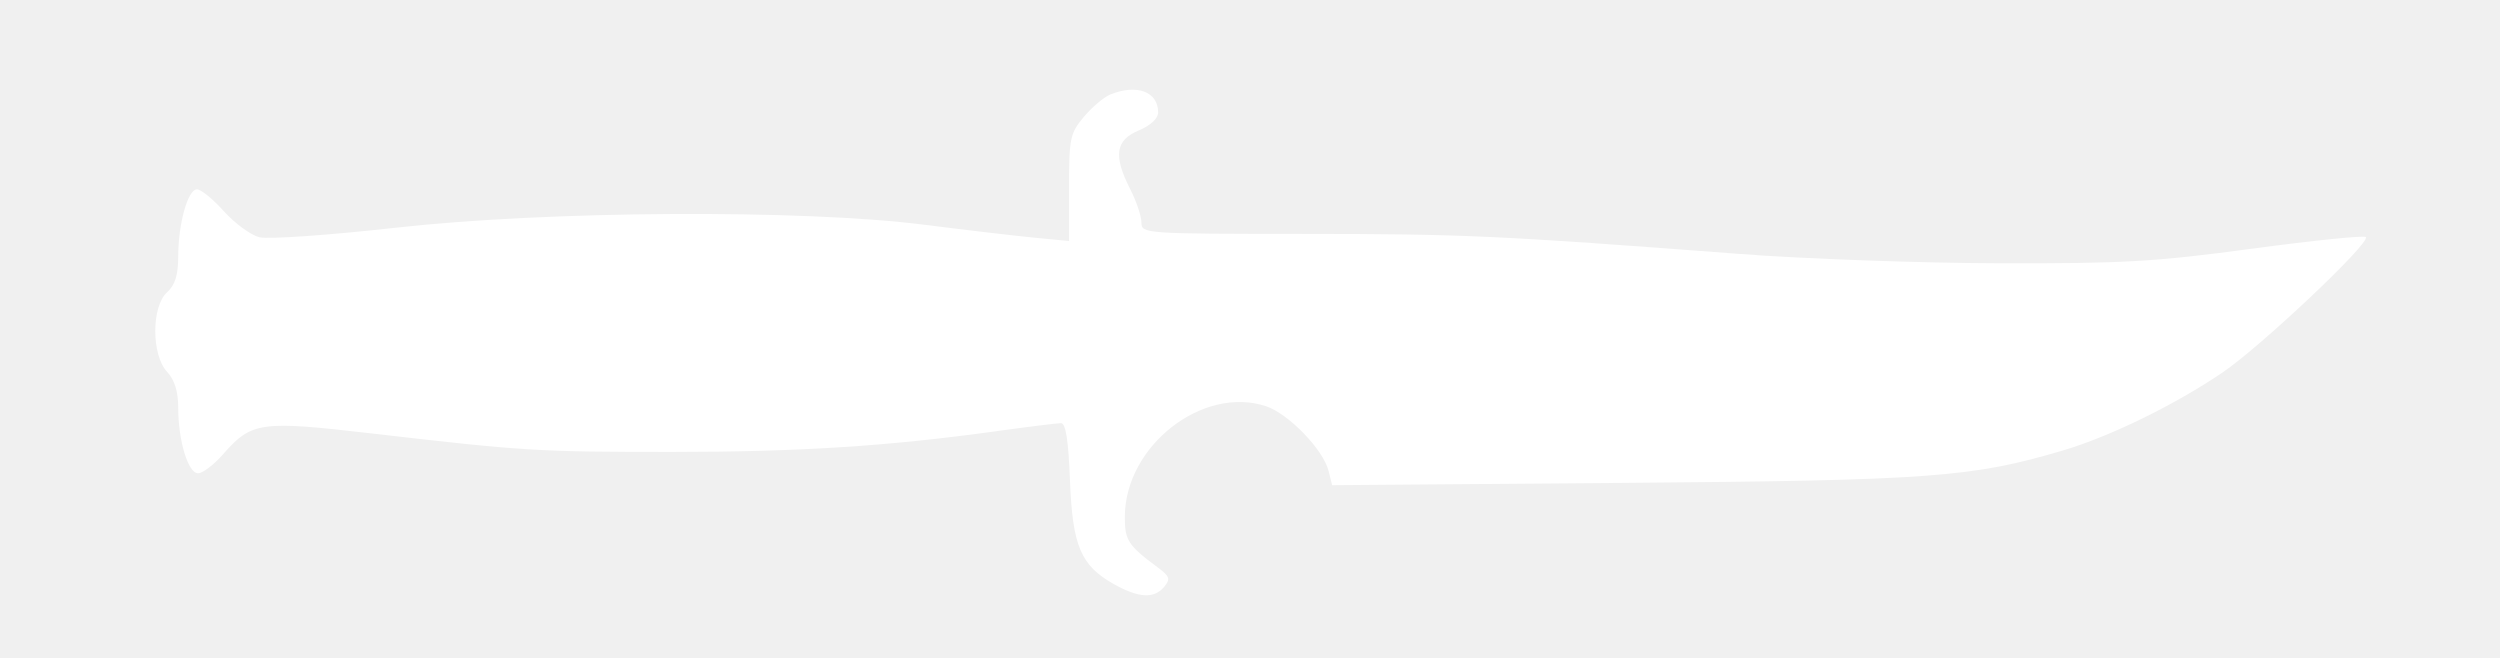
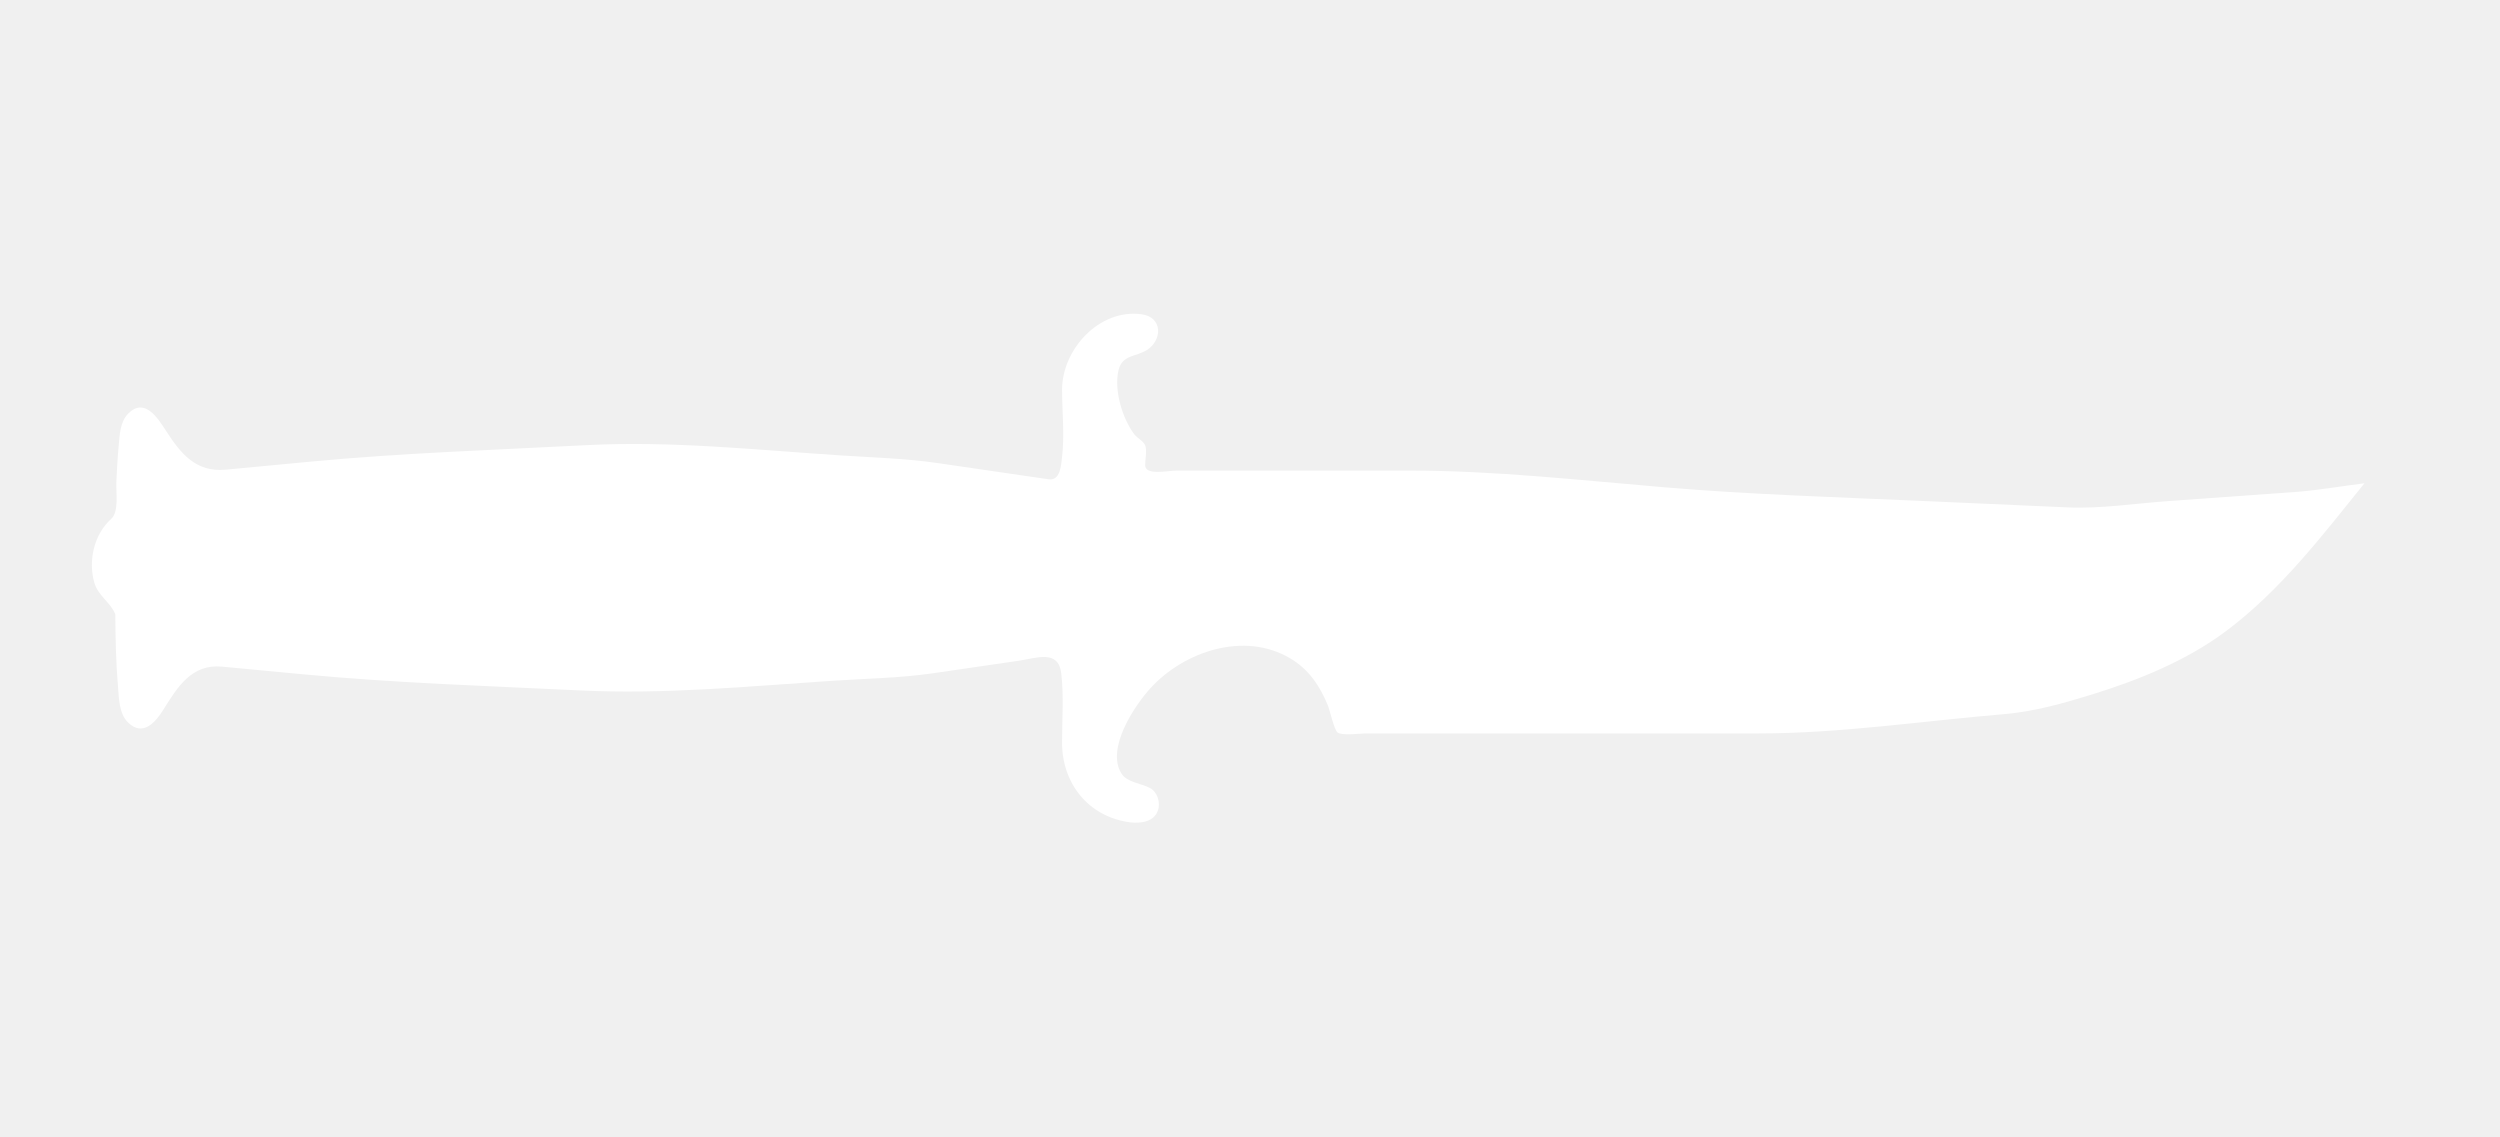
- <svg xmlns="http://www.w3.org/2000/svg" viewBox="0 0 449 118" version="1.1" fill="white">
-   <path d="M 199.418 16.969 C 198.274 17.432, 196.136 19.238, 194.668 20.982 C 192.184 23.935, 192 24.813, 192 33.721 L 192 43.289 185.750 42.684 C 182.313 42.351, 173.425 41.307, 166 40.364 C 144.037 37.573, 98.442 37.835, 70.958 40.911 C 59.110 42.237, 48.145 43.002, 46.592 42.612 C 45.038 42.222, 42.171 40.125, 40.219 37.952 C 38.268 35.778, 36.092 34, 35.383 34 C 33.735 34, 32.013 40.169, 32.006 46.095 C 32.002 49.415, 31.445 51.192, 30 52.500 C 27.184 55.048, 27.184 63.747, 30 66.770 C 31.353 68.222, 32.002 70.304, 32.006 73.208 C 32.013 79.170, 33.779 85, 35.578 85 C 36.394 85, 38.395 83.480, 40.026 81.623 C 45.193 75.738, 46.708 75.523, 66.720 77.843 C 94.130 81.021, 96.551 81.169, 120.795 81.165 C 143.545 81.160, 159.442 80.143, 178.924 77.444 C 184.657 76.650, 189.894 76, 190.561 76 C 191.406 76, 191.892 79.101, 192.165 86.250 C 192.617 98.059, 194.097 101.562, 200.046 104.906 C 204.514 107.417, 207.287 107.564, 209.095 105.385 C 210.247 103.997, 210.089 103.514, 207.968 101.937 C 202.565 97.922, 202 97.049, 202.022 92.750 C 202.087 80.079, 216.004 69.206, 227.359 72.953 C 231.393 74.285, 237.643 80.730, 238.601 84.545 L 239.252 87.141 291.376 86.728 C 346.688 86.290, 354.205 85.737, 370.500 80.905 C 378.970 78.394, 390.523 72.752, 399.134 66.923 C 406.033 62.252, 425.857 43.524, 424.907 42.574 C 424.587 42.254, 415.364 43.198, 404.412 44.673 C 387 47.017, 381.298 47.345, 359 47.284 C 344.975 47.246, 324.050 46.494, 312.500 45.614 C 269.163 42.310, 262.803 42.017, 234.250 42.009 C 205.479 42, 205 41.967, 205 39.960 C 205 38.838, 204.100 36.156, 203 34 C 199.925 27.973, 200.321 25.182, 204.500 23.436 C 206.648 22.538, 208 21.283, 208 20.187 C 208 16.467, 204.190 15.039, 199.418 16.969" stroke="none" fill-rule="evenodd" />
+ <svg xmlns="http://www.w3.org/2000/svg" version="1.1" x="0px" y="0px" width="88px" height="40px" viewBox="0.77 0 88 40" enable-background="new 0.77 0 88 40" xml:space="preserve">
+   <defs>
+ </defs>
+   <path fill="#ffffff" d="M81.523,17.321c0.83-0.059,1.65-0.207,2.477-0.31c-1.496,1.853-2.959,3.775-4.885,5.212  c-1.383,1.032-3.055,1.711-4.693,2.218c-1.012,0.313-2.045,0.607-3.104,0.696c-2.861,0.241-5.773,0.68-8.646,0.68  c-3.883,0-7.768,0-11.65,0c-0.732,0-1.461,0-2.191,0c-0.168,0-0.828,0.087-0.98-0.034c-0.123-0.101-0.271-0.788-0.344-0.964  c-0.285-0.683-0.67-1.262-1.326-1.648c-1.615-0.956-3.736-0.243-4.92,1.059c-0.563,0.619-1.559,2.116-1.021,2.991  c0.201,0.327,0.693,0.345,1.014,0.52c0.256,0.139,0.373,0.508,0.275,0.788c-0.139,0.403-0.604,0.458-0.969,0.419  c-1.482-0.191-2.406-1.377-2.406-2.807c0-0.807,0.066-1.643-0.029-2.444c-0.1-0.846-0.881-0.528-1.5-0.438  c-1.002,0.146-2.006,0.293-3.008,0.439c-1.176,0.172-2.385,0.188-3.57,0.267c-2.967,0.197-5.889,0.482-8.857,0.338  c-3.246-0.157-6.498-0.26-9.734-0.566c-0.955-0.09-1.912-0.181-2.867-0.271c-1.076-0.103-1.572,0.72-2.07,1.517  c-0.277,0.442-0.719,0.957-1.24,0.45c-0.326-0.316-0.32-0.86-0.357-1.282c-0.072-0.842-0.086-1.688-0.094-2.529  c-0.17-0.426-0.605-0.644-0.74-1.118c-0.217-0.77-0.01-1.694,0.596-2.239c0.281-0.254,0.164-0.924,0.182-1.308  c0.018-0.416,0.041-0.832,0.08-1.247c0.037-0.389,0.043-0.849,0.332-1.146c0.578-0.594,1.047,0.154,1.334,0.598  c0.527,0.817,1.059,1.47,2.109,1.37c1-0.095,2-0.189,3-0.284c3.223-0.304,6.463-0.41,9.697-0.579  c2.971-0.154,5.916,0.162,8.887,0.358c1.16,0.077,2.332,0.106,3.484,0.275c1.021,0.149,2.043,0.298,3.063,0.448  c0.279,0.04,0.557,0.081,0.834,0.121c0.414,0.061,0.436-0.521,0.465-0.758c0.098-0.777,0.004-1.619,0.004-2.402  c0-1.396,1.297-2.85,2.797-2.649c0.75,0.1,0.738,0.908,0.191,1.257c-0.391,0.248-0.877,0.162-1.004,0.723  c-0.158,0.701,0.137,1.686,0.561,2.25c0.1,0.125,0.316,0.234,0.379,0.379c0.072,0.166,0,0.519,0,0.7c0,0.38,0.791,0.194,1.107,0.194  c0.996,0,1.992,0,2.988,0c1.746,0,3.492,0,5.236,0c2.977,0,5.986,0.34,8.949,0.588c3.016,0.253,6.037,0.347,9.059,0.48  c1.711,0.075,3.42,0.151,5.131,0.227c1.16,0.052,2.359-0.137,3.516-0.219C78.548,17.534,80.037,17.426,81.523,17.321z" />
+   <rect id="sliceCopy_x5F_12_1_" x="88" fill="none" width="88" height="40" />
+   <rect id="sliceCopy_x5F_11_1_" fill="none" width="88" height="40" />
</svg>
